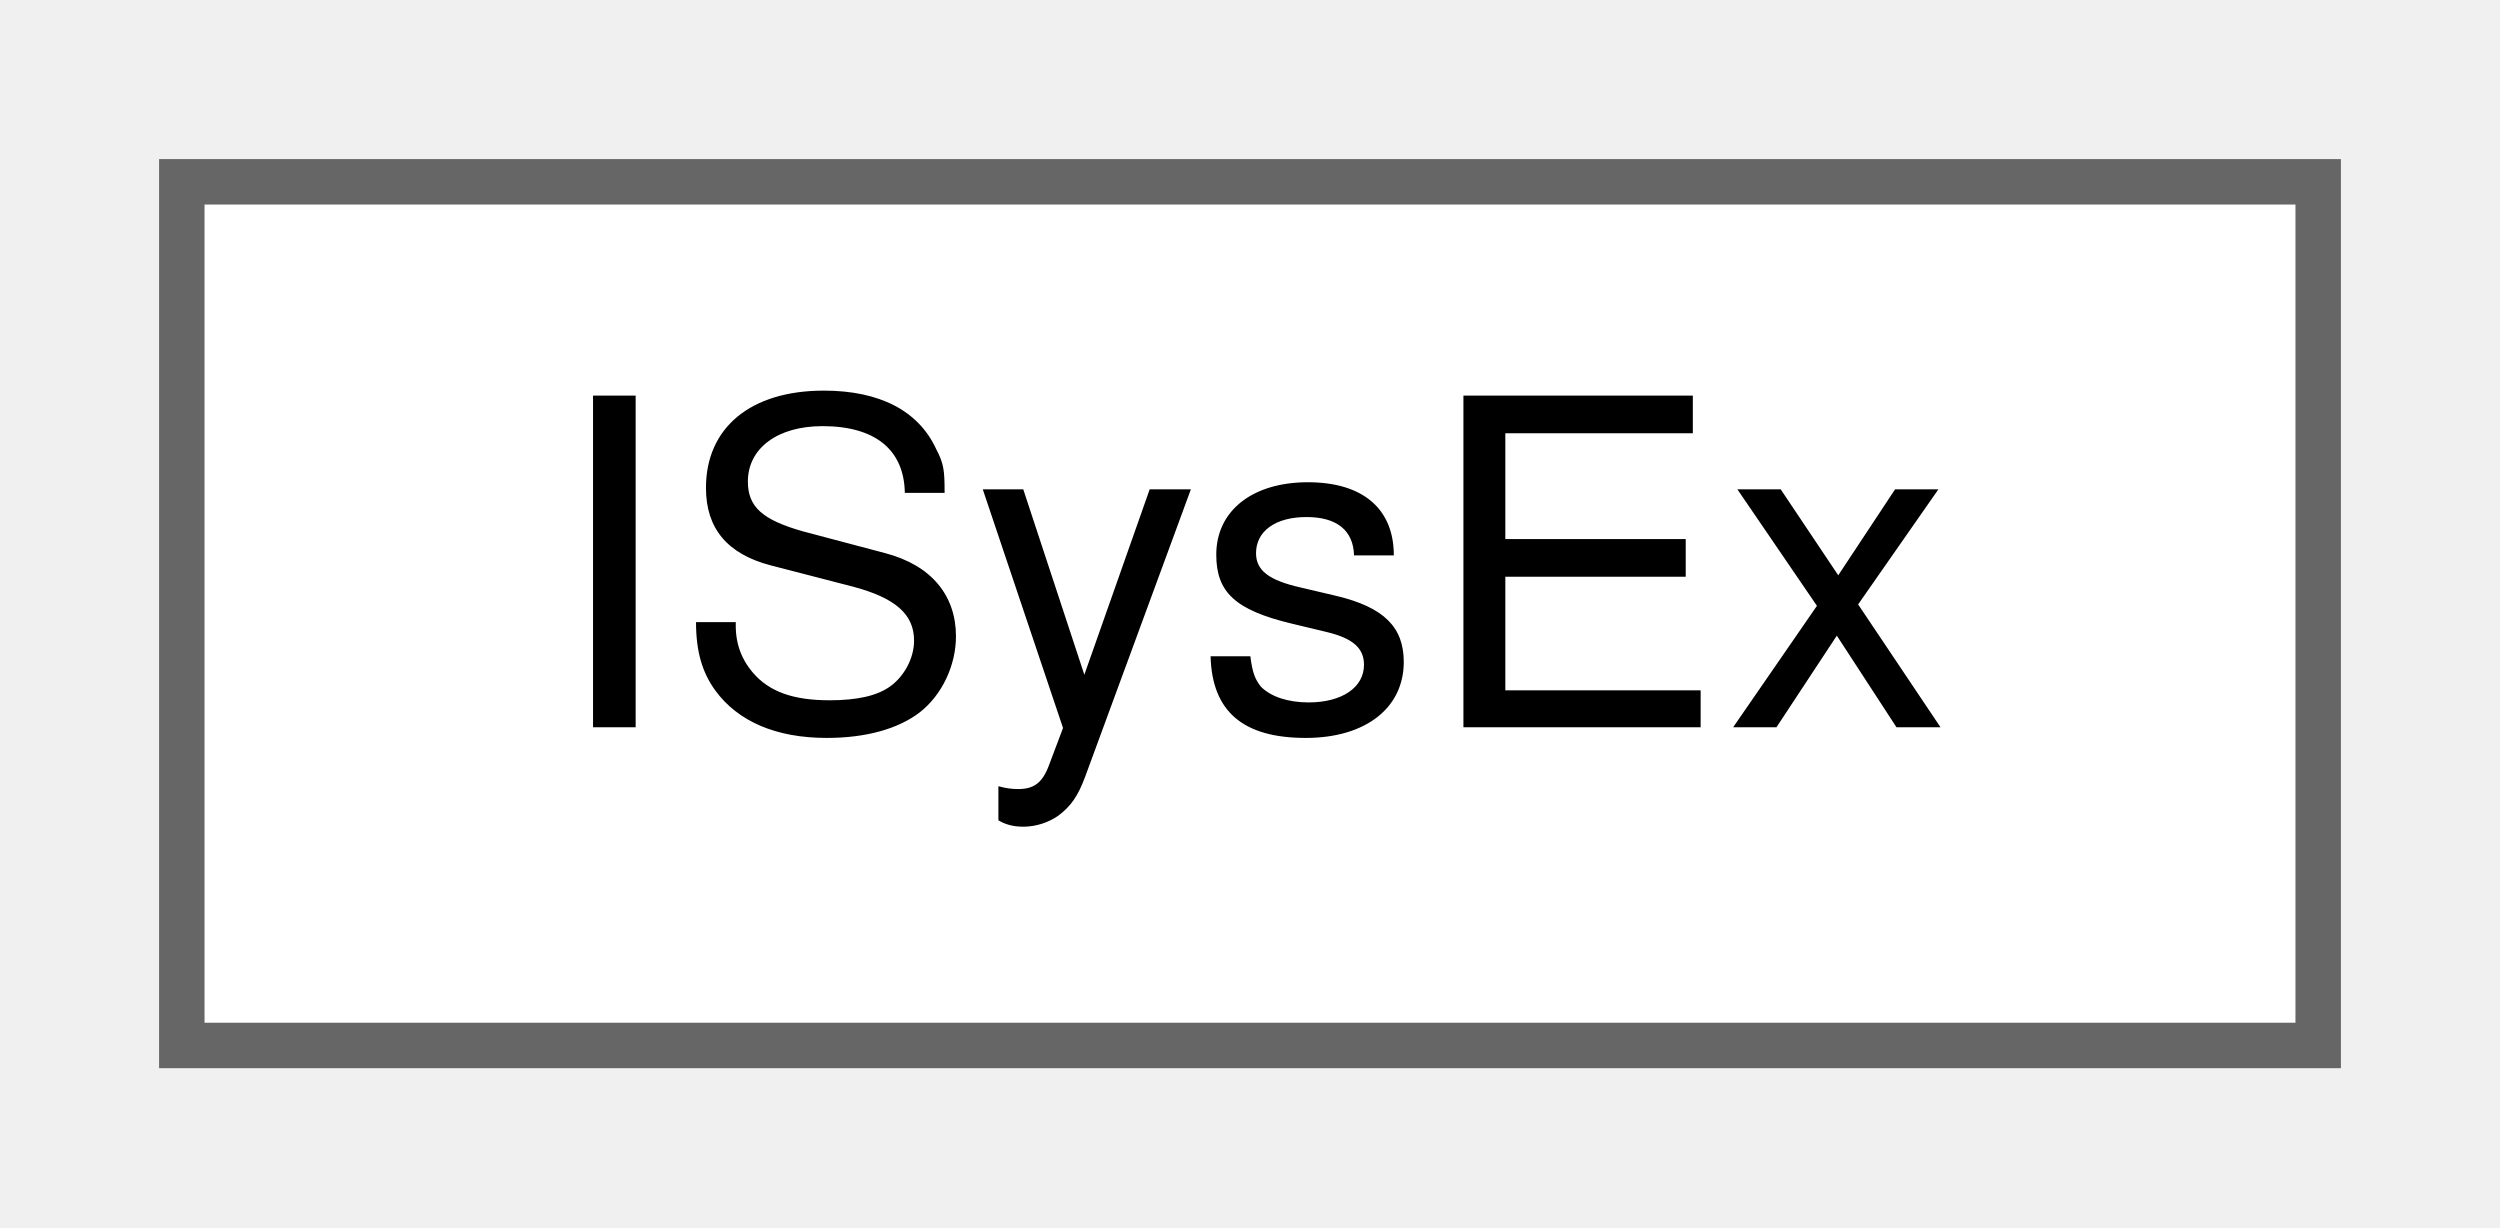
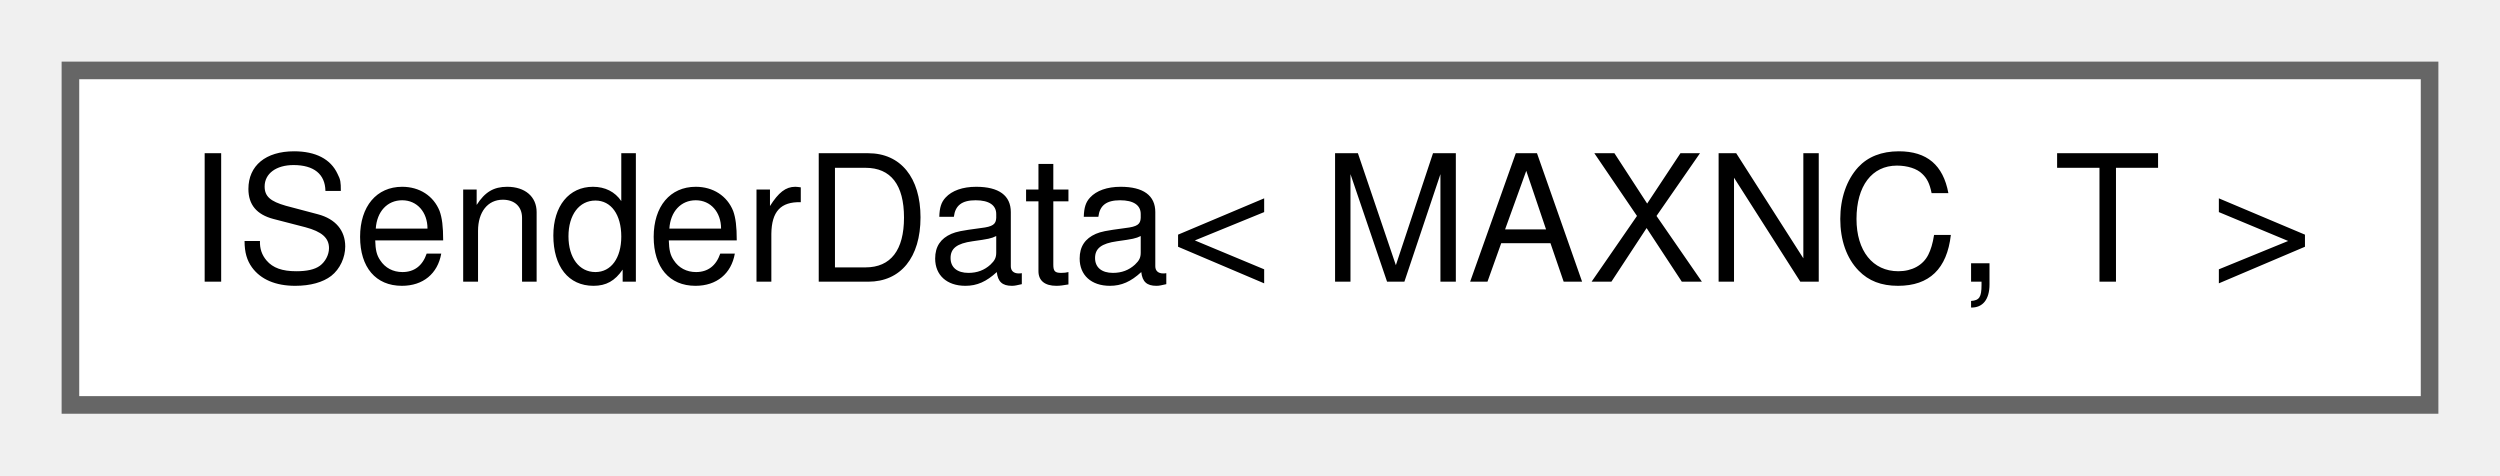
- <svg xmlns="http://www.w3.org/2000/svg" xmlns:xlink="http://www.w3.org/1999/xlink" width="55pt" height="27pt" viewBox="0.00 0.00 55.00 27.00">
+ <svg xmlns="http://www.w3.org/2000/svg" xmlns:xlink="http://www.w3.org/1999/xlink" width="142pt" height="27pt" viewBox="0.00 0.00 142.00 27.00">
  <g id="graph0" class="graph" transform="scale(1 1) rotate(0) translate(4 23)">
    <g id="node1" class="node">
      <g id="a_node1">
-         <a xlink:href="struct_i_sys_ex.html" target="_top" xlink:title="A struct for dealing with SysEx messages.">
-           <polygon fill="white" stroke="#666666" points="47,-19 0,-19 0,0 47,0 47,-19" />
-           <text text-anchor="middle" x="23.5" y="-7" font-family="Helvetica,sans-Serif" font-size="10.00">ISysEx</text>
+         <a xlink:href="struct_i_sender_data.html" target="_top" xlink:title="ISenderData is used to represent a typed data packet, that may contain values for multiple channels.">
+           <polygon fill="white" stroke="#666666" points="134,-19 0,-19 0,0 134,0 134,-19" />
+           <text text-anchor="middle" x="67" y="-7" font-family="Helvetica,sans-Serif" font-size="10.00">ISenderData&lt; MAXNC, T &gt;</text>
        </a>
      </g>
    </g>
  </g>
</svg>
